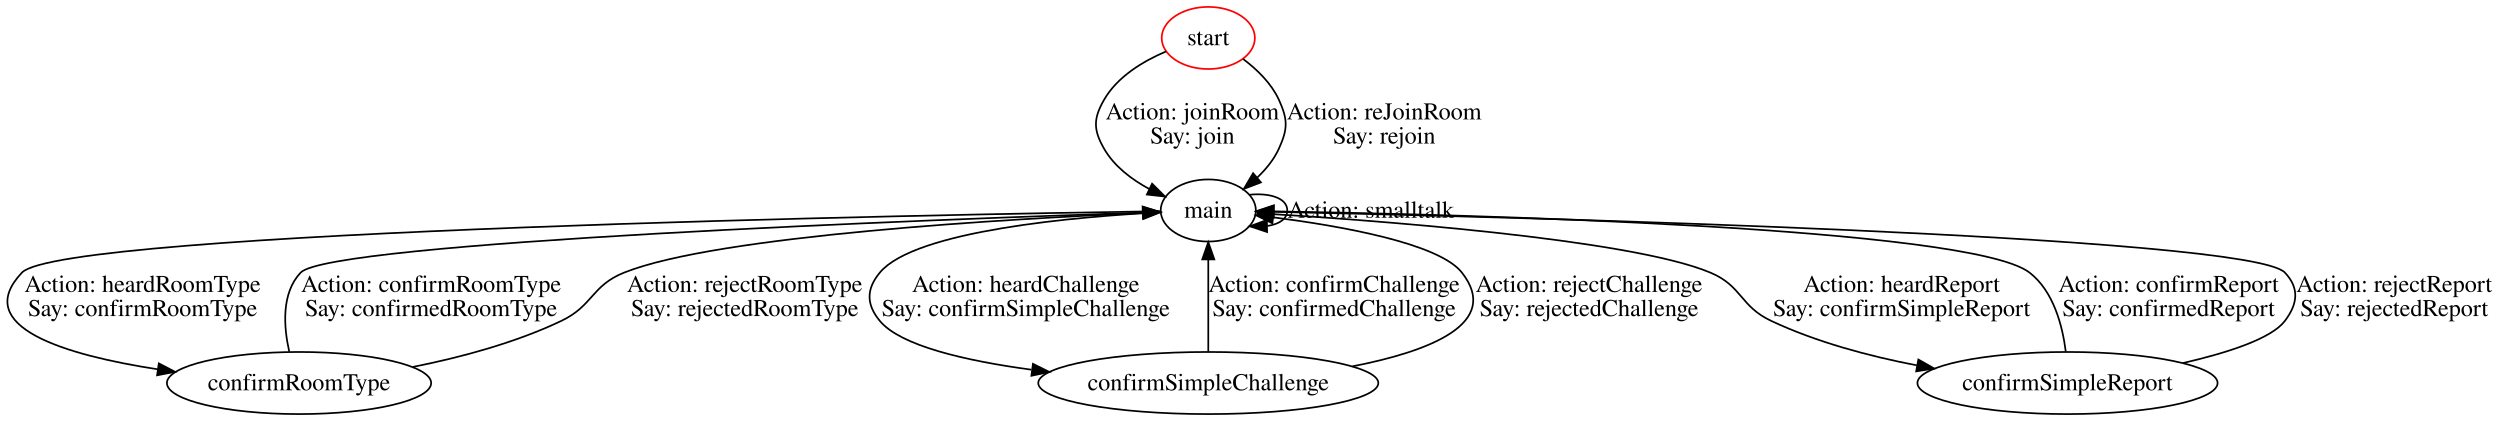
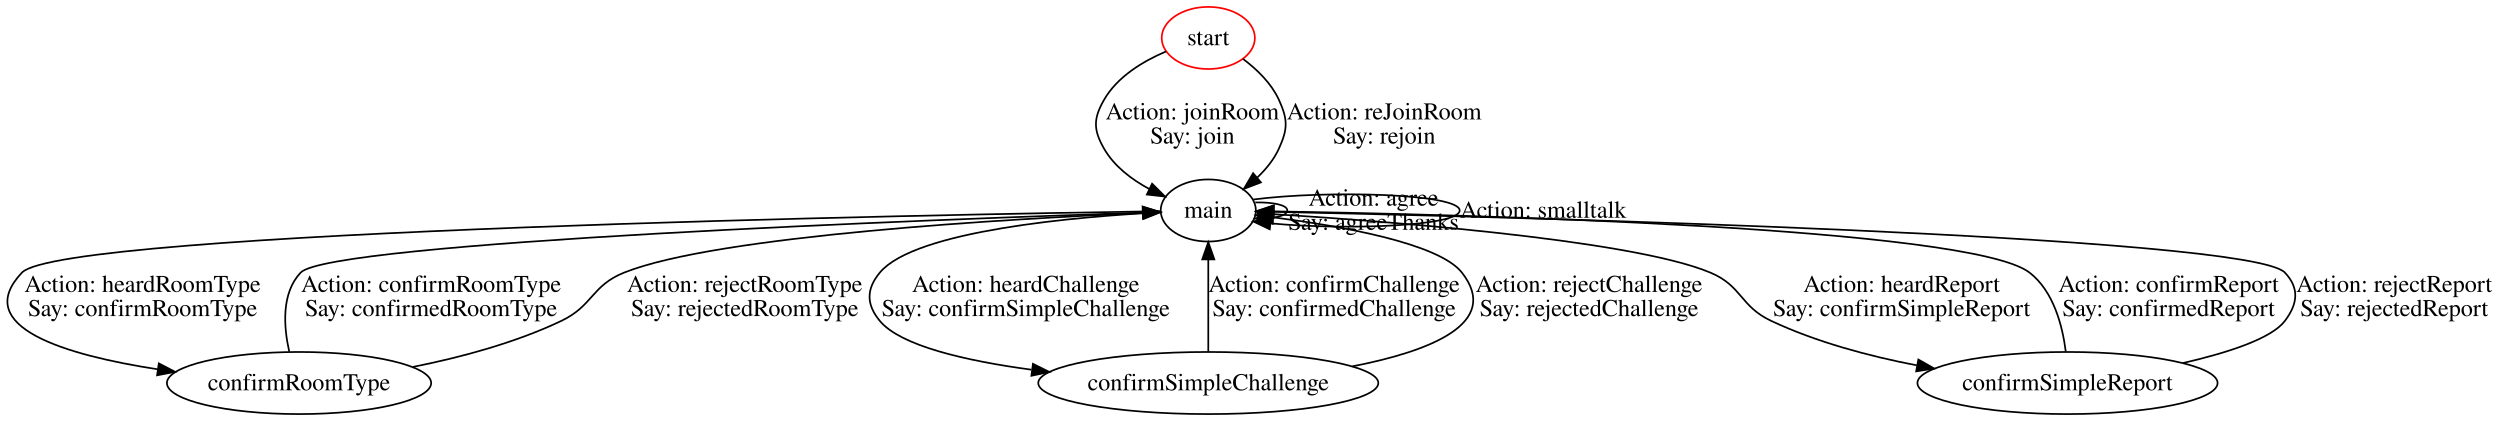
<svg xmlns="http://www.w3.org/2000/svg" width="1449pt" height="244pt" viewBox="0.00 0.00 1449.00 244.00">
  <g id="graph0" class="graph" transform="scale(1 1) rotate(0) translate(4 240)">
    <polygon fill="#ffffff" stroke="transparent" points="-4,4 -4,-240 1445.003,-240 1445.003,4 -4,4" />
    <g id="node1" class="node">
      <ellipse fill="none" stroke="#ff0000" cx="696.323" cy="-218" rx="27" ry="18" />
      <text text-anchor="middle" x="696.323" y="-213.8" font-family="Times,serif" font-size="14.00" fill="#000000">start</text>
    </g>
    <g id="node2" class="node">
      <ellipse fill="none" stroke="#000000" cx="696.323" cy="-118" rx="27.58" ry="18" />
      <text text-anchor="middle" x="696.323" y="-113.8" font-family="Times,serif" font-size="14.00" fill="#000000">main</text>
    </g>
    <g id="edge1" class="edge">
      <path fill="none" stroke="#000000" d="M671.873,-210.2C658.681,-204.6 643.556,-195.6 635.823,-182 629.672,-171.182 629.672,-164.818 635.823,-154 641.711,-143.646 651.883,-135.958 662.225,-130.407" />
      <polygon fill="#000000" stroke="#000000" points="663.758,-133.553 671.253,-126.065 660.724,-127.245 663.758,-133.553" />
      <text text-anchor="middle" x="687.073" y="-170.8" font-family="Times,serif" font-size="14.00" fill="#000000">Action: joinRoom</text>
      <text text-anchor="middle" x="687.073" y="-156.8" font-family="Times,serif" font-size="14.00" fill="#000000">Say: join</text>
    </g>
    <g id="edge2" class="edge">
      <path fill="none" stroke="#000000" d="M716.494,-205.817C724.553,-199.764 732.948,-191.665 737.323,-182 742.456,-170.663 742.456,-165.337 737.323,-154 734.436,-147.622 729.798,-141.927 724.662,-137.051" />
      <polygon fill="#000000" stroke="#000000" points="726.822,-134.293 716.926,-130.51 722.302,-139.639 726.822,-134.293" />
      <text text-anchor="middle" x="798.291" y="-170.8" font-family="Times,serif" font-size="14.00" fill="#000000">Action: reJoinRoom</text>
      <text text-anchor="middle" x="798.291" y="-156.8" font-family="Times,serif" font-size="14.00" fill="#000000">Say: rejoin</text>
    </g>
    <g id="edge6" class="edge">
-       <path fill="none" stroke="#000000" d="M720.352,-127.146C731.91,-128.275 742.113,-125.227 742.113,-118 742.113,-113.032 737.29,-110.038 730.521,-109.019" />
-       <polygon fill="#000000" stroke="#000000" points="730.408,-105.517 720.352,-108.854 730.294,-112.516 730.408,-105.517" />
-       <text text-anchor="middle" x="790.521" y="-113.8" font-family="Times,serif" font-size="14.00" fill="#000000">Action: smalltalk</text>
+       <path fill="none" stroke="#000000" d="M723.588,-122.677C733.749,-122.831 742.113,-121.272 742.113,-118 742.113,-115.955 738.846,-114.58 733.915,-113.873" />
+       <polygon fill="#000000" stroke="#000000" points="733.76,-110.36 723.588,-113.323 733.388,-117.35 733.76,-110.36" />
+       <text text-anchor="middle" x="792.066" y="-120.8" font-family="Times,serif" font-size="14.00" fill="#000000">Action: agree</text>
+       <text text-anchor="middle" x="792.066" y="-106.8" font-family="Times,serif" font-size="14.00" fill="#000000">Say: agreeThanks</text>
+     </g>
+     <g id="edge7" class="edge">
+       <path fill="none" stroke="#000000" d="M722.381,-124.367C765.692,-129.912 842.02,-127.79 842.02,-118 842.02,-108.937 776.601,-106.445 732.525,-110.525" />
+       <polygon fill="#000000" stroke="#000000" points="731.942,-107.067 722.381,-111.633 732.702,-114.026 731.942,-107.067" />
+       <text text-anchor="middle" x="890.429" y="-113.8" font-family="Times,serif" font-size="14.00" fill="#000000">Action: smalltalk</text>
    </g>
    <g id="node3" class="node">
      <ellipse fill="none" stroke="#000000" cx="169.323" cy="-18" rx="76.583" ry="18" />
      <text text-anchor="middle" x="169.323" y="-13.8" font-family="Times,serif" font-size="14.00" fill="#000000">confirmRoomType</text>
    </g>
    <g id="edge3" class="edge">
      <path fill="none" stroke="#000000" d="M668.282,-117.598C542.065,-115.653 31.791,-106.305 8.725,-82 -21.132,-50.54 33.891,-34.204 87.481,-25.942" />
      <polygon fill="#000000" stroke="#000000" points="88.058,-29.395 97.45,-24.492 87.05,-22.468 88.058,-29.395" />
      <text text-anchor="middle" x="78.623" y="-70.8" font-family="Times,serif" font-size="14.00" fill="#000000">Action: heardRoomType</text>
      <text text-anchor="middle" x="78.623" y="-56.8" font-family="Times,serif" font-size="14.00" fill="#000000">Say: confirmRoomType</text>
    </g>
    <g id="node4" class="node">
      <ellipse fill="none" stroke="#000000" cx="696.323" cy="-18" rx="98.557" ry="18" />
      <text text-anchor="middle" x="696.323" y="-13.8" font-family="Times,serif" font-size="14.00" fill="#000000">confirmSimpleChallenge</text>
    </g>
    <g id="edge4" class="edge">
      <path fill="none" stroke="#000000" d="M668.576,-116.942C620.831,-114.475 526.288,-106.54 505.954,-82 498.014,-72.418 498.014,-63.582 505.954,-54 517.873,-39.616 555.287,-30.937 593.828,-25.72" />
      <polygon fill="#000000" stroke="#000000" points="594.693,-29.138 604.171,-24.402 593.808,-22.194 594.693,-29.138" />
      <text text-anchor="middle" x="590.508" y="-70.8" font-family="Times,serif" font-size="14.00" fill="#000000">Action: heardChallenge</text>
      <text text-anchor="middle" x="590.508" y="-56.8" font-family="Times,serif" font-size="14.00" fill="#000000">Say: confirmSimpleChallenge</text>
    </g>
    <g id="node5" class="node">
      <ellipse fill="none" stroke="#000000" cx="1194.323" cy="-18" rx="86.99" ry="18" />
      <text text-anchor="middle" x="1194.323" y="-13.8" font-family="Times,serif" font-size="14.00" fill="#000000">confirmSimpleReport</text>
    </g>
    <g id="edge5" class="edge">
      <path fill="none" stroke="#000000" d="M724.314,-116.468C787.657,-112.691 940.14,-101.778 987.323,-82 1005.787,-74.26 1004.485,-62.504 1022.609,-54 1048.765,-41.728 1079.111,-33.607 1106.952,-28.247" />
      <polygon fill="#000000" stroke="#000000" points="1107.877,-31.636 1117.084,-26.395 1106.618,-24.75 1107.877,-31.636" />
      <text text-anchor="middle" x="1098.18" y="-70.8" font-family="Times,serif" font-size="14.00" fill="#000000">Action: heardReport</text>
      <text text-anchor="middle" x="1098.18" y="-56.8" font-family="Times,serif" font-size="14.00" fill="#000000">Say: confirmSimpleReport</text>
    </g>
-     <g id="edge7" class="edge">
+     <g id="edge8" class="edge">
      <path fill="none" stroke="#000000" d="M163.643,-36.188C160.403,-50.538 158.95,-70.063 170.263,-82 187.034,-99.697 540.304,-112.874 658.318,-116.795" />
      <polygon fill="#000000" stroke="#000000" points="658.235,-120.294 668.344,-117.125 658.465,-113.298 658.235,-120.294" />
      <text text-anchor="middle" x="245.854" y="-70.8" font-family="Times,serif" font-size="14.00" fill="#000000">Action: confirmRoomType</text>
      <text text-anchor="middle" x="245.854" y="-56.8" font-family="Times,serif" font-size="14.00" fill="#000000">Say: confirmedRoomType</text>
    </g>
-     <g id="edge8" class="edge">
+     <g id="edge9" class="edge">
      <path fill="none" stroke="#000000" d="M235.34,-27.341C262.823,-32.812 294.508,-41.242 321.323,-54 339.757,-62.77 338.78,-74.414 357.731,-82 411.589,-103.558 581.885,-113.221 658.422,-116.556" />
      <polygon fill="#000000" stroke="#000000" points="658.438,-120.06 668.577,-116.985 658.734,-113.066 658.438,-120.06" />
      <text text-anchor="middle" x="427.619" y="-70.8" font-family="Times,serif" font-size="14.00" fill="#000000">Action: rejectRoomType</text>
      <text text-anchor="middle" x="427.619" y="-56.8" font-family="Times,serif" font-size="14.00" fill="#000000">Say: rejectedRoomType</text>
    </g>
-     <g id="edge9" class="edge">
+     <g id="edge10" class="edge">
      <path fill="none" stroke="#000000" d="M696.323,-36.225C696.323,-51.134 696.323,-72.478 696.323,-89.622" />
      <polygon fill="#000000" stroke="#000000" points="692.823,-89.658 696.323,-99.659 699.823,-89.659 692.823,-89.658" />
      <text text-anchor="middle" x="769.225" y="-70.8" font-family="Times,serif" font-size="14.00" fill="#000000">Action: confirmChallenge</text>
      <text text-anchor="middle" x="769.225" y="-56.8" font-family="Times,serif" font-size="14.00" fill="#000000">Say: confirmedChallenge</text>
    </g>
-     <g id="edge10" class="edge">
+     <g id="edge11" class="edge">
      <path fill="none" stroke="#000000" d="M779.847,-27.661C824.683,-36.376 866.434,-52.547 843.323,-82 829.96,-99.031 772.899,-109.052 733.929,-114.032" />
      <polygon fill="#000000" stroke="#000000" points="733.462,-110.562 723.959,-115.247 734.309,-117.511 733.462,-110.562" />
      <text text-anchor="middle" x="916.991" y="-70.8" font-family="Times,serif" font-size="14.00" fill="#000000">Action: rejectChallenge</text>
      <text text-anchor="middle" x="916.991" y="-56.8" font-family="Times,serif" font-size="14.00" fill="#000000">Say: rejectedChallenge</text>
    </g>
-     <g id="edge11" class="edge">
+     <g id="edge12" class="edge">
      <path fill="none" stroke="#000000" d="M1193.306,-36.291C1191.428,-51.107 1186.272,-71.228 1172.323,-82 1137.965,-108.533 840.995,-115.749 734.297,-117.495" />
      <polygon fill="#000000" stroke="#000000" points="734.232,-113.995 724.288,-117.651 734.341,-120.994 734.232,-113.995" />
      <text text-anchor="middle" x="1252.898" y="-70.8" font-family="Times,serif" font-size="14.00" fill="#000000">Action: confirmReport</text>
      <text text-anchor="middle" x="1252.898" y="-56.8" font-family="Times,serif" font-size="14.00" fill="#000000">Say: confirmedReport</text>
    </g>
-     <g id="edge12" class="edge">
+     <g id="edge13" class="edge">
      <path fill="none" stroke="#000000" d="M1261.101,-29.544C1287.126,-35.521 1312.583,-43.738 1320.323,-54 1327.817,-63.935 1328.866,-72.951 1320.323,-82 1300.13,-103.392 866.303,-114.376 734.176,-117.234" />
      <polygon fill="#000000" stroke="#000000" points="734.042,-113.735 724.119,-117.448 734.191,-120.734 734.042,-113.735" />
      <text text-anchor="middle" x="1383.663" y="-70.8" font-family="Times,serif" font-size="14.00" fill="#000000">Action: rejectReport</text>
      <text text-anchor="middle" x="1383.663" y="-56.8" font-family="Times,serif" font-size="14.00" fill="#000000">Say: rejectedReport</text>
    </g>
  </g>
</svg>
